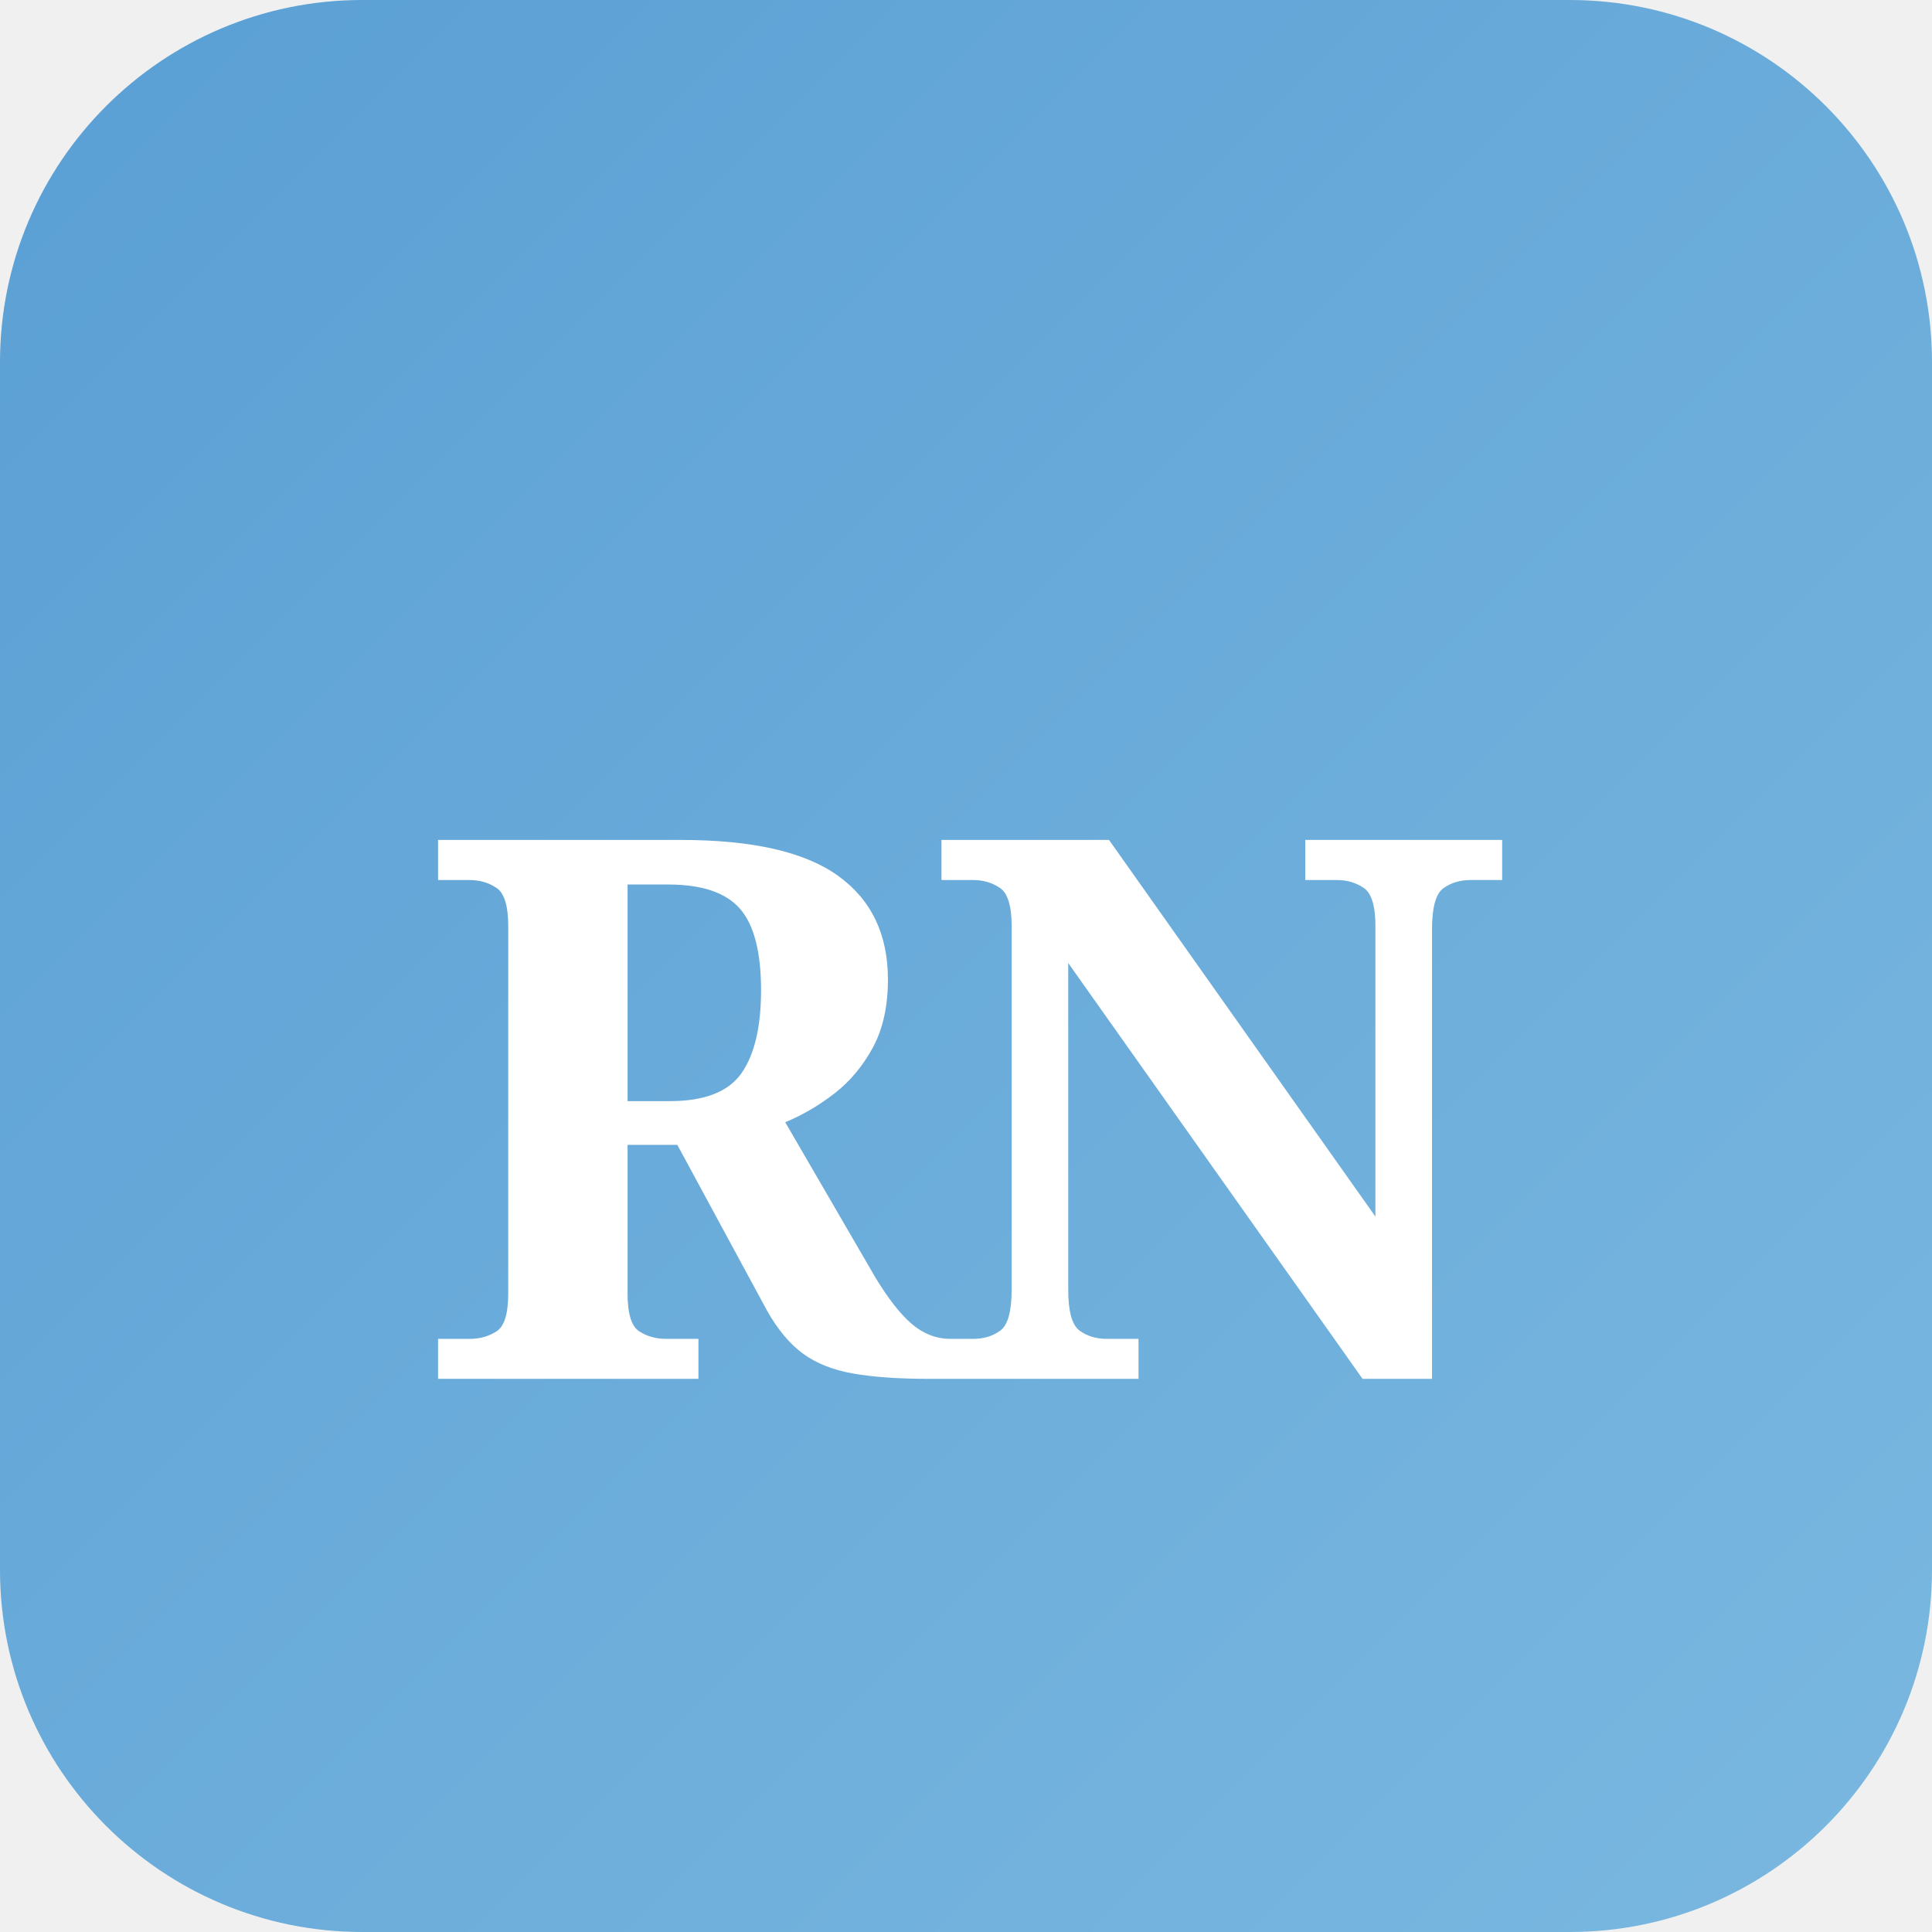
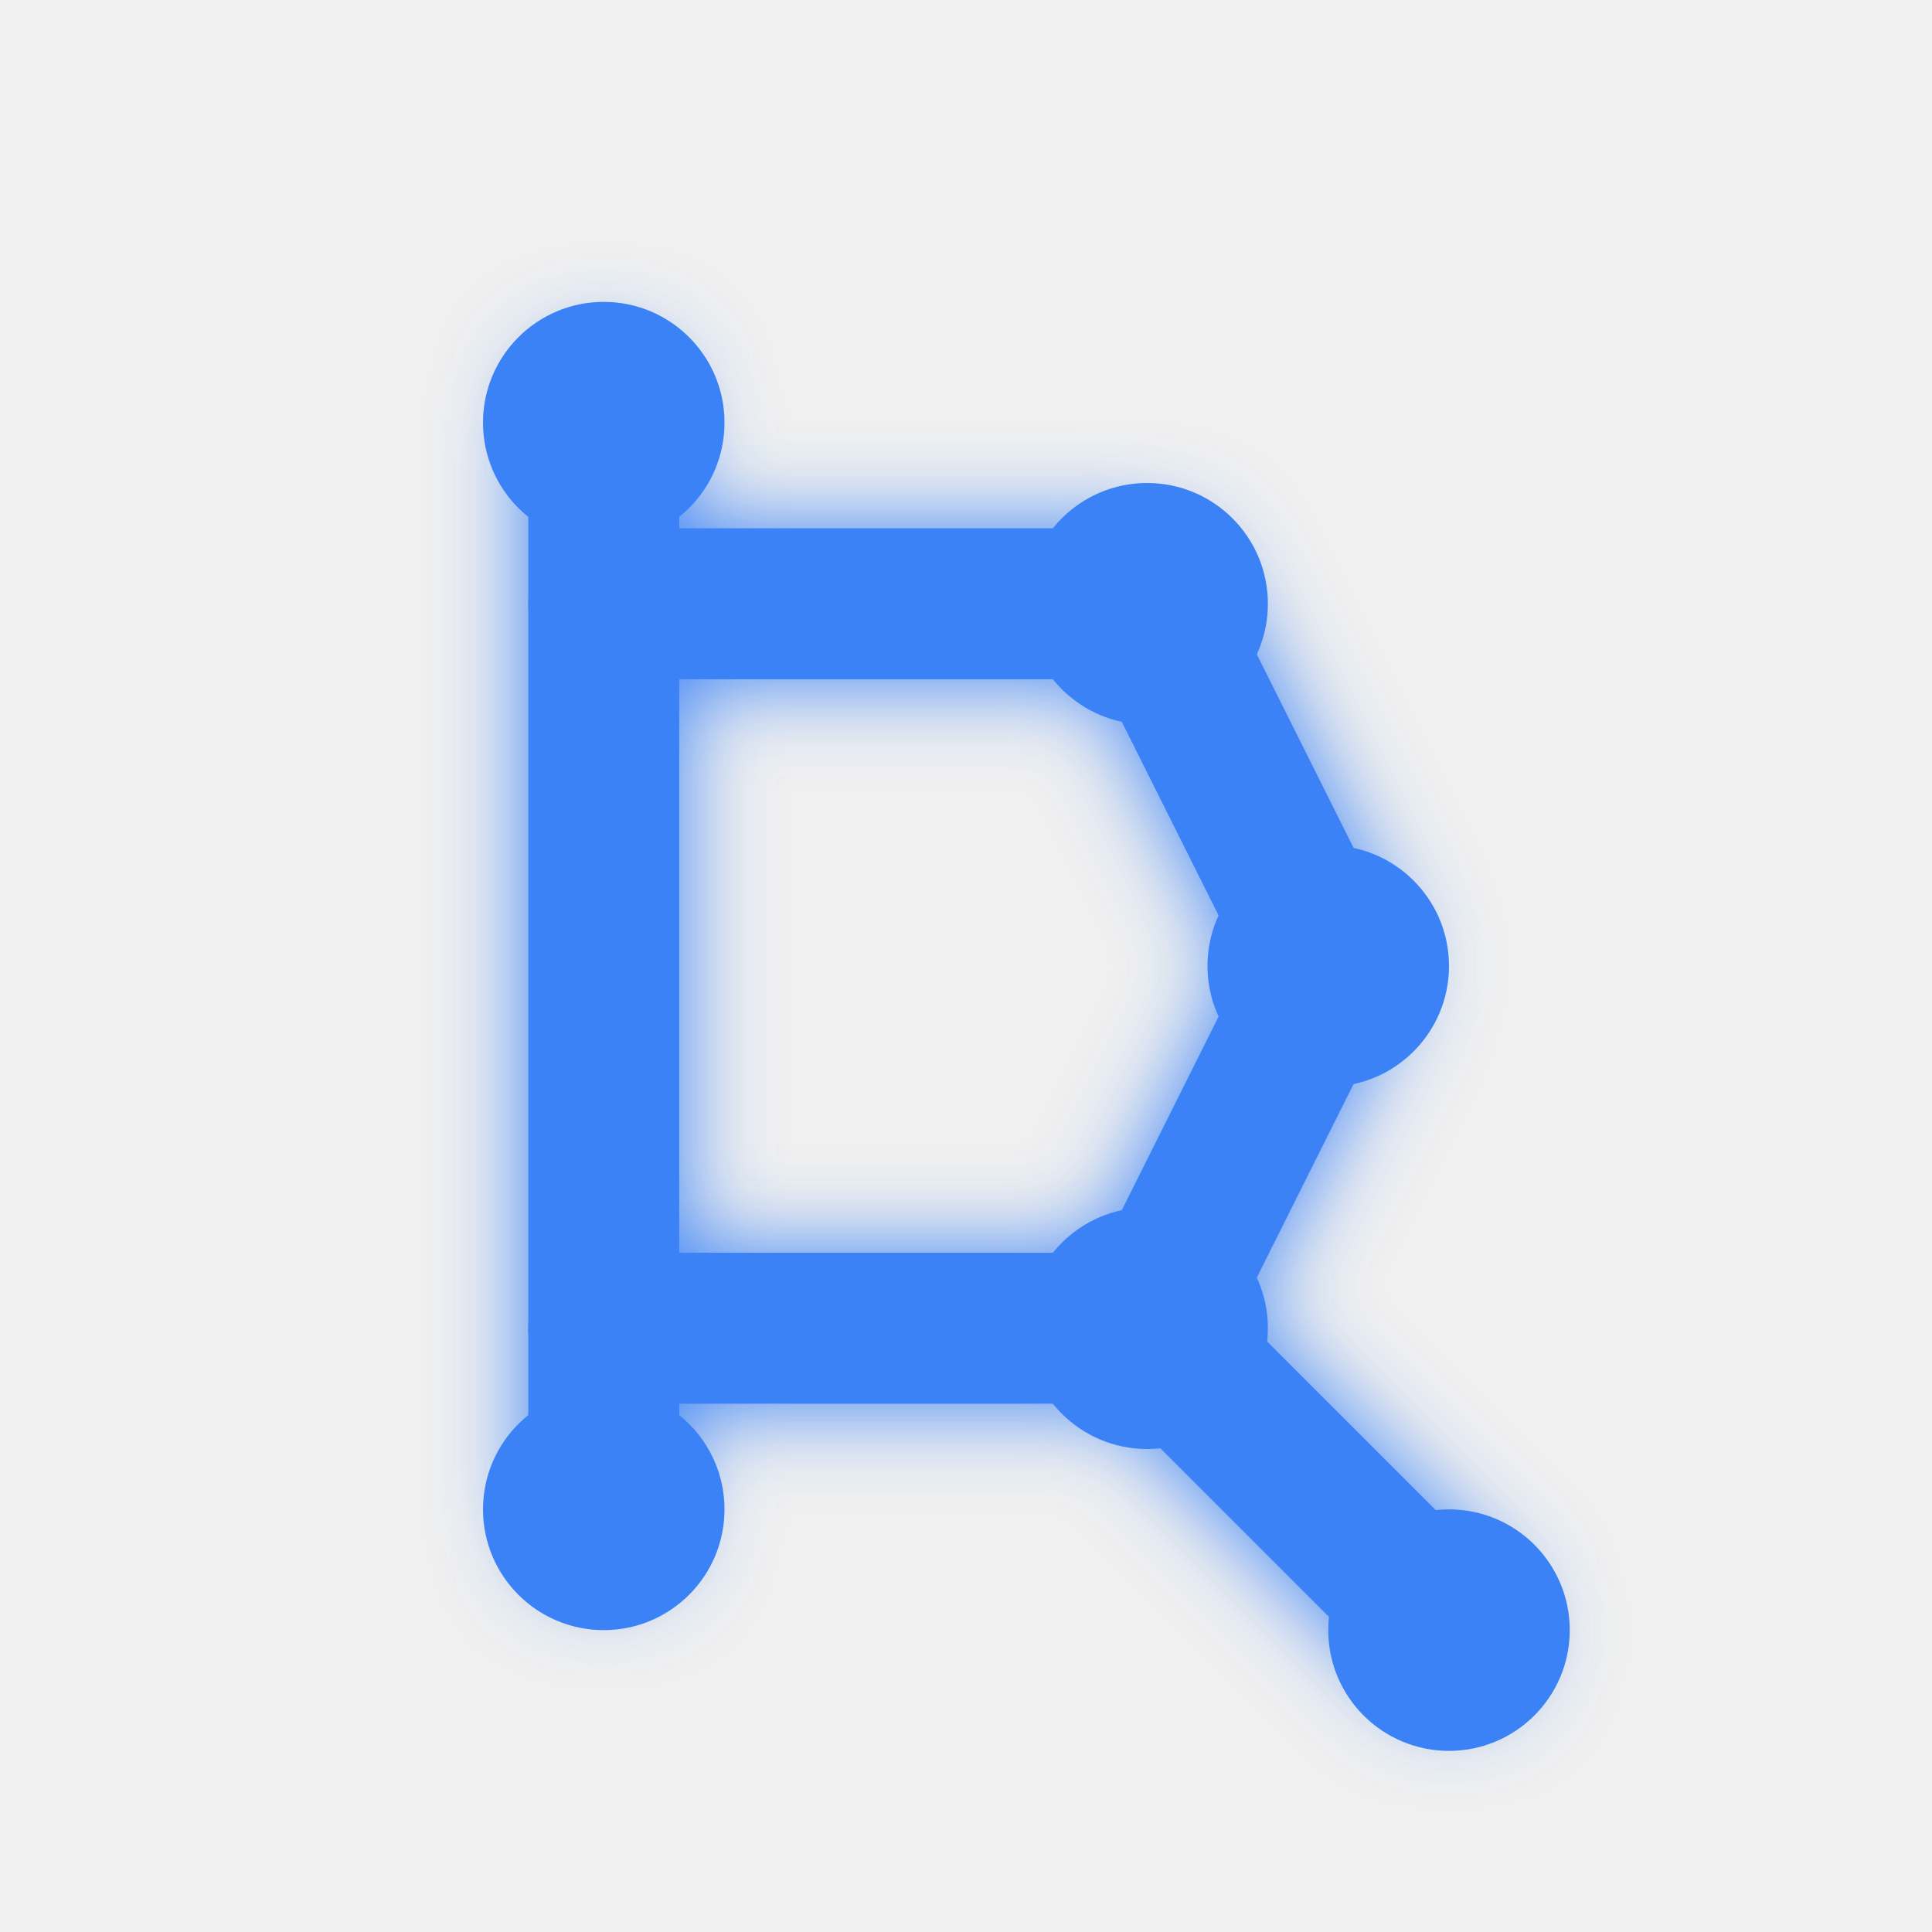
- <svg xmlns="http://www.w3.org/2000/svg" viewBox="0 0 256 256">
+ <svg xmlns="http://www.w3.org/2000/svg" viewBox="0 0 64 64" fill="none" role="img" aria-label="Ramu Nalla AI Monogram">
  <defs>
-     <linearGradient id="bgGradient" x1="0%" y1="0%" x2="100%" y2="100%">
-       <stop offset="0%" style="stop-color:#5a9fd4;stop-opacity:1" />
-       <stop offset="100%" style="stop-color:#7ab8e0;stop-opacity:1" />
-     </linearGradient>
+     <filter id="glow" x="-50%" y="-50%" width="200%" height="200%">
+       <feGaussianBlur stdDeviation="1.5" result="coloredBlur" />
+       <feMerge>
+         <feMergeNode in="coloredBlur" />
+         <feMergeNode in="SourceGraphic" />
+       </feMerge>
+     </filter>
  </defs>
-   <rect width="256" height="256" rx="48" fill="url(#bgGradient)" />
-   <text x="128" y="148" font-family="Georgia, serif" font-size="100" font-weight="700" text-anchor="middle" dominant-baseline="middle" fill="#ffffff" letter-spacing="-4">RN</text>
+   <g stroke="#3b82f6" stroke-width="5" stroke-linecap="round" stroke-linejoin="round" filter="url(#glow)">
+     <path d="M20 14 V 50" />
+     <path d="M20 20 H 38 L 44 32 L 38 44 H 20" />
+     <path d="M38 44 L 48 54" />
+   </g>
+   <g fill="#3b82f6">
+     <circle cx="20" cy="14" r="4" />
+     <circle cx="20" cy="50" r="4" />
+     <circle cx="38" cy="20" r="4" />
+     <circle cx="44" cy="32" r="4" />
+     <circle cx="38" cy="44" r="4" />
+     <circle cx="48" cy="54" r="4" />
+   </g>
</svg>
